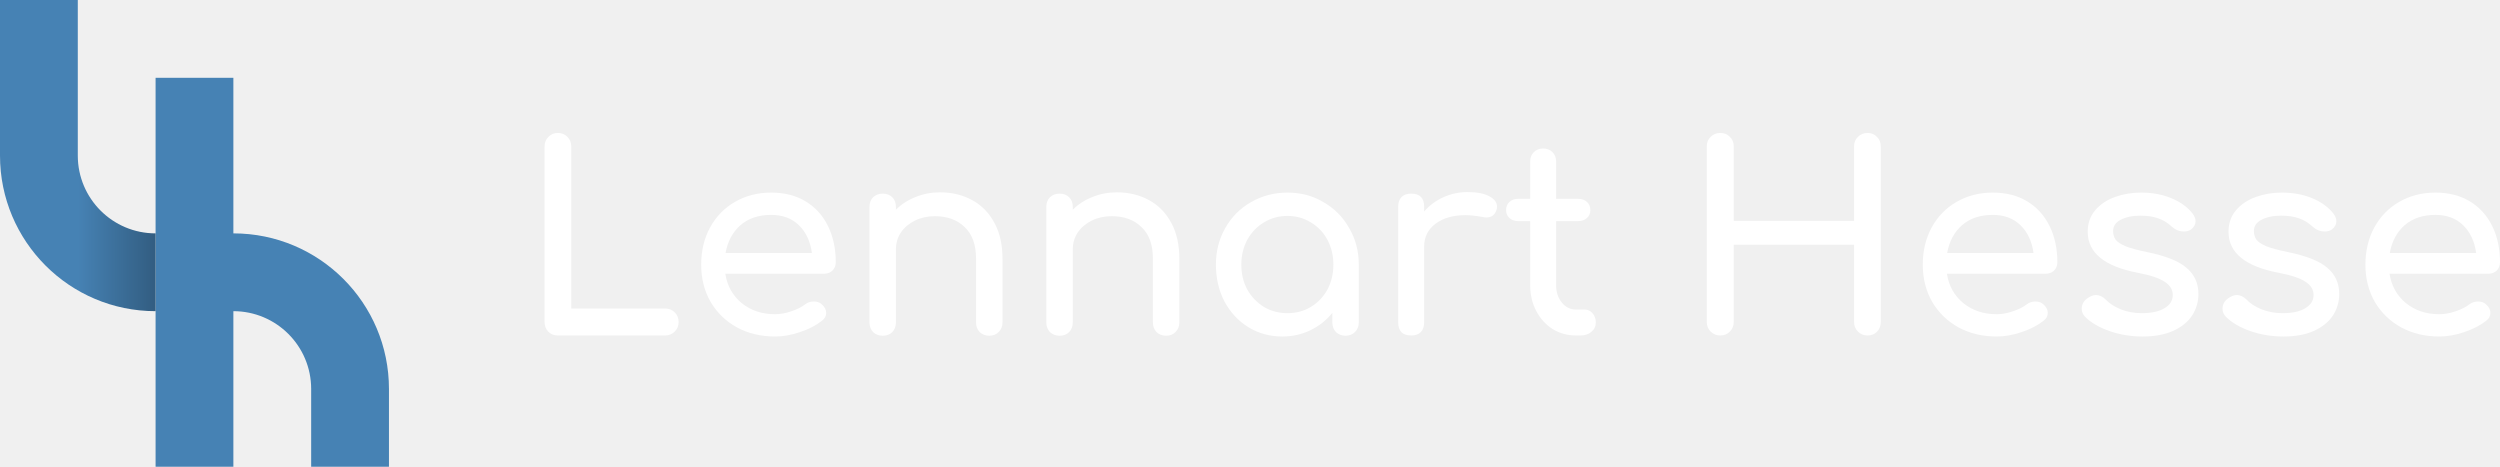
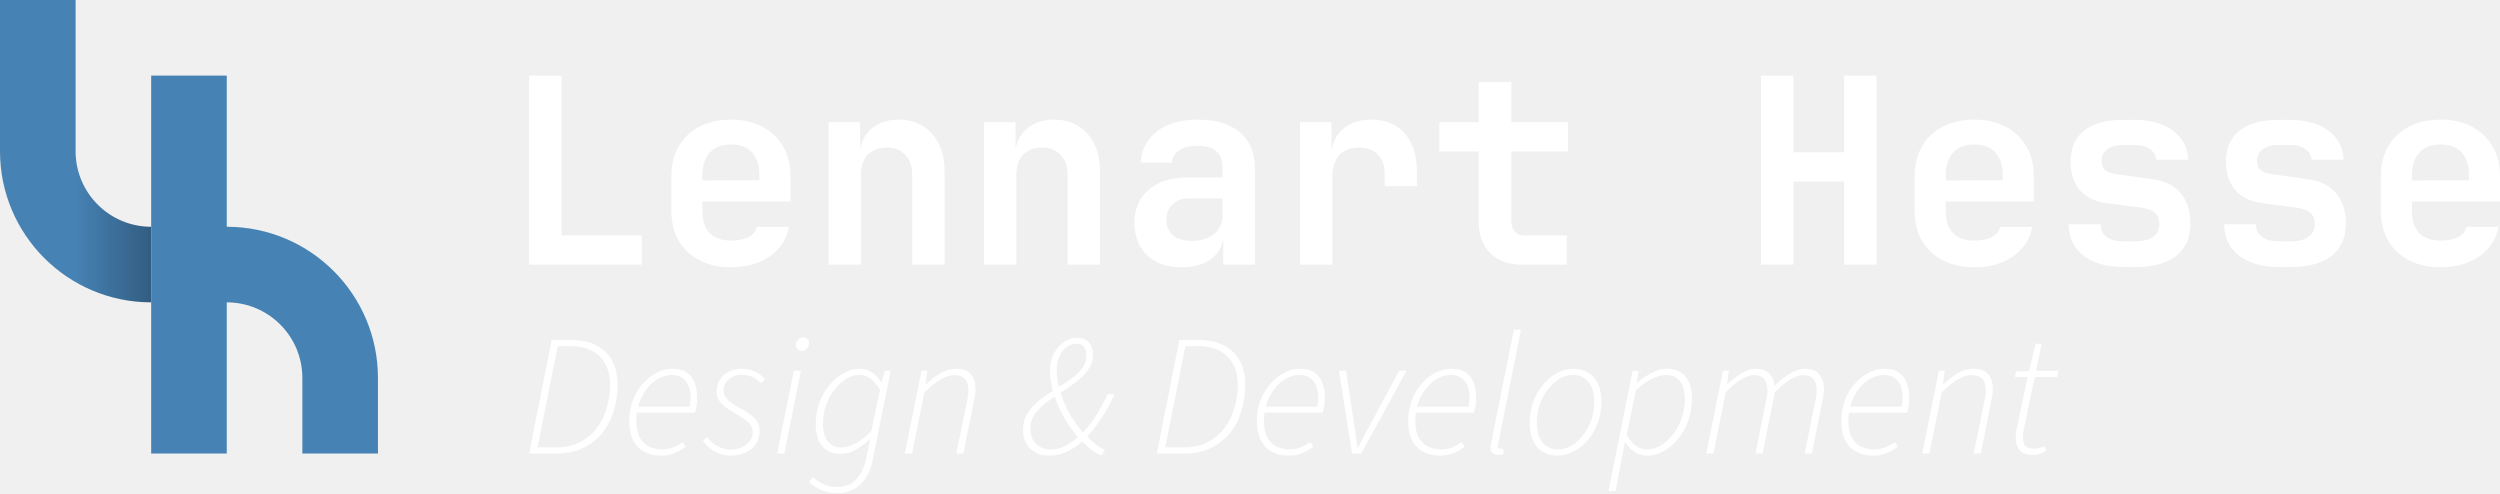
- <svg xmlns="http://www.w3.org/2000/svg" width="3213.686" height="600" viewBox="0 0 3213.686 600" version="1.1" id="SVGRoot">
-   <defs id="defs6206">
-     <linearGradient gradientUnits="userSpaceOnUse" gradientTransform="scale(0.7071068,1.414214)" id="gradient1" x1="0" y1="0" x2="282.843" y2="0">
-       <stop offset="50%" stop-color="#4682b4" id="stop2" />
-       <stop offset="100%" stop-color="#325d81" id="stop4" />
+ <svg xmlns="http://www.w3.org/2000/svg" width="330.735" height="65.244" viewBox="0 0 330.735 65.244" version="1.1" id="svg1" xml:space="preserve">
+   <defs id="defs1">
+     <linearGradient id="gradient1" x1="0" y1="0" x2="282.843" y2="0" gradientTransform="scale(0.7071068,1.414214)" gradientUnits="userSpaceOnUse">
+       <stop offset="50%" stop-color="#4682b4" id="stop1" />
+       <stop offset="100%" stop-color="#325d81" id="stop2" />
    </linearGradient>
  </defs>
-   <path d="m 200,100 v 200 100 200 h 100 V 400 a 100,100 0 0 1 100,100 v 100 h 72.826 27.174 V 500 a 200,200 0 0 0 -200,-200 V 100 Z" id="path11" style="display:inline;fill:#4682b4" />
-   <path d="M 0,0 V 200 A 200,200 0 0 0 200,400 V 300 A 100,100 0 0 1 100,200 V 0 Z" id="path9" style="display:inline;fill:url(#gradient1)" />
-   <g aria-label="Lennart Hesse" style="font-style:normal;font-variant:normal;font-weight:bold;font-stretch:normal;font-size:40px;line-height:1.25;font-family:'Comfortaa Light';-inkscape-font-specification:'Comfortaa Light,  Bold';letter-spacing:0px;word-spacing:0px;display:inline;fill:#000000;fill-opacity:1;stroke:none" id="text6797" transform="translate(100)">
-     <path d="m 617.023,431.238 q -7.333,0 -12.333,-5 -4.667,-5 -4.667,-12.333 V 188.238 q 0,-7.333 5,-12.333 5,-5 12,-5 7.333,0 12.333,5 5,5 5,12.333 v 208.333 h 120.667 q 7.333,0 12.333,5 5,5 5,12.333 0,7.333 -5,12.333 -5,5 -12.333,5 z" style="font-style:normal;font-variant:normal;font-weight:bold;font-stretch:normal;font-size:333.333px;font-family:Comfortaa;-inkscape-font-specification:'Comfortaa Bold';fill:#ffffff;fill-opacity:1" id="path6880" />
-     <path d="m 974.356,337.238 q 0,6.333 -4.333,10.667 -4.333,4 -11,4 H 832.356 q 3.667,23.333 21,37.667 17.667,14.333 43,14.333 10,0 20.667,-3.667 11,-3.667 18,-9 4.667,-3.667 11,-3.667 6.333,0 10,3.333 6,5 6,11.333 0,6 -5.333,10 -11.333,9 -28.333,14.667 -16.667,5.667 -32,5.667 -27.333,0 -49,-11.667 -21.667,-12 -34,-33 -12,-21 -12,-47.667 0,-26.667 11.333,-47.667 11.667,-21.333 32,-33 20.667,-12 46.667,-12 25.667,0 44.333,11.333 18.667,11.333 28.667,31.667 10,20.333 10,46.667 z m -83,-61 q -24.333,0 -39.667,13.333 -15,13.333 -19,35.667 h 111 q -3,-22.333 -16.667,-35.667 -13.667,-13.333 -35.667,-13.333 z" style="font-style:normal;font-variant:normal;font-weight:bold;font-stretch:normal;font-size:333.333px;font-family:Comfortaa;-inkscape-font-specification:'Comfortaa Bold';fill:#ffffff;fill-opacity:1" id="path6882" />
-     <path d="m 1108.355,247.238 q 23,0 41.333,10 18.333,10 28.667,29.333 10.333,19 10.333,46 v 82 q 0,7.333 -5,12.333 -4.667,4.667 -12,4.667 -7.333,0 -12.333,-4.667 -4.667,-5 -4.667,-12.333 v -82 q 0,-27 -14.667,-40.667 -14.333,-14 -38.333,-14 -14,0 -25.667,5.667 -11.333,5.667 -18,15.333 -6.333,9.667 -6.333,21.667 v 94 q 0,7.333 -4.667,12.333 -4.667,4.667 -12.333,4.667 -7.333,0 -12.333,-4.667 -4.667,-5 -4.667,-12.333 V 265.904 q 0,-7.667 4.667,-12.333 5,-4.667 12.333,-4.667 7.667,0 12.333,4.667 4.667,4.667 4.667,12.333 v 3.667 q 10.667,-10.667 25.333,-16.333 14.667,-6 31.333,-6 z" style="font-style:normal;font-variant:normal;font-weight:bold;font-stretch:normal;font-size:333.333px;font-family:Comfortaa;-inkscape-font-specification:'Comfortaa Bold';fill:#ffffff;fill-opacity:1" id="path6884" />
-     <path d="m 1335.689,247.238 q 23,0 41.333,10 18.333,10 28.667,29.333 10.333,19 10.333,46 v 82 q 0,7.333 -5,12.333 -4.667,4.667 -12,4.667 -7.333,0 -12.333,-4.667 -4.667,-5 -4.667,-12.333 v -82 q 0,-27 -14.667,-40.667 -14.333,-14 -38.333,-14 -14,0 -25.667,5.667 -11.333,5.667 -18,15.333 -6.333,9.667 -6.333,21.667 v 94 q 0,7.333 -4.667,12.333 -4.667,4.667 -12.333,4.667 -7.333,0 -12.333,-4.667 -4.667,-5 -4.667,-12.333 V 265.904 q 0,-7.667 4.667,-12.333 5,-4.667 12.333,-4.667 7.667,0 12.333,4.667 4.667,4.667 4.667,12.333 v 3.667 q 10.667,-10.667 25.333,-16.333 14.667,-6 31.333,-6 z" style="font-style:normal;font-variant:normal;font-weight:bold;font-stretch:normal;font-size:333.333px;font-family:Comfortaa;-inkscape-font-specification:'Comfortaa Bold';fill:#ffffff;fill-opacity:1" id="path6886" />
-     <path d="m 1555.022,247.571 q 25.667,0 46.333,12.333 21,12 33,33.333 12.333,21 12.333,47 v 74.333 q 0,7.333 -5,12.333 -4.667,4.667 -12,4.667 -7.333,0 -12.333,-4.667 -4.667,-5 -4.667,-12.333 V 402.238 q -11.667,14.333 -28.333,22.333 -16.667,8 -36,8 -24,0 -43.667,-12 -19.333,-12 -30.667,-33 -11,-21.333 -11,-47.333 0,-26 12,-47 12,-21.333 33,-33.333 21.333,-12.333 47,-12.333 z m 0,155 q 16.667,0 30,-8 13.667,-8.333 21.333,-22.333 7.667,-14.333 7.667,-32 0,-17.667 -7.667,-32 -7.667,-14.333 -21.333,-22.333 -13.333,-8.333 -30,-8.333 -16.667,0 -30.333,8.333 -13.333,8 -21.333,22.333 -7.667,14.333 -7.667,32 0,17.667 7.667,32 8,14 21.333,22.333 13.667,8 30.333,8 z" style="font-style:normal;font-variant:normal;font-weight:bold;font-stretch:normal;font-size:333.333px;font-family:Comfortaa;-inkscape-font-specification:'Comfortaa Bold';fill:#ffffff;fill-opacity:1" id="path6888" />
-     <path d="m 1786.688,246.904 q 17.667,0 27.667,5.333 10,5.333 10,13.333 0,2.333 -0.333,3.333 -3,10.667 -13.333,10.667 -1.667,0 -5,-0.667 -13.333,-2.333 -21.667,-2.333 -24,0 -38.667,11 -14.667,11 -14.667,29.667 v 97.333 q 0,8 -4.333,12.333 -4,4.333 -12.333,4.333 -8,0 -12.333,-4 -4.333,-4.333 -4.333,-12.667 v -149 q 0,-8 4.333,-12.333 4.333,-4.333 12.333,-4.333 16.667,0 16.667,16.667 v 6.333 q 10,-11.667 24.667,-18.333 14.667,-6.667 31.333,-6.667 z" style="font-style:normal;font-variant:normal;font-weight:bold;font-stretch:normal;font-size:333.333px;font-family:Comfortaa;-inkscape-font-specification:'Comfortaa Bold';fill:#ffffff;fill-opacity:1" id="path6890" />
-     <path d="m 1937.021,397.904 q 6,0 10,4.667 4.333,4.667 4.333,12 0,7.333 -5.667,12 -5.333,4.667 -14,4.667 h -6 q -16.333,0 -30,-8.333 -13.333,-8.667 -21,-23.333 -7.667,-14.667 -7.667,-33 V 284.238 h -15.333 q -7,0 -11.333,-4 -4.333,-4 -4.333,-10 0,-6.667 4.333,-10.667 4.333,-4 11.333,-4 h 15.333 v -48 q 0,-7.333 4.667,-12 4.667,-4.667 12,-4.667 7.333,0 12,4.667 4.667,4.667 4.667,12 v 48 h 28.333 q 7,0 11.333,4 4.333,4 4.333,10.667 0,6 -4.333,10 -4.333,4 -11.333,4 h -28.333 v 82.333 q 0,13.333 7.333,22.333 7.333,9 18,9 z" style="font-style:normal;font-variant:normal;font-weight:bold;font-stretch:normal;font-size:333.333px;font-family:Comfortaa;-inkscape-font-specification:'Comfortaa Bold';fill:#ffffff;fill-opacity:1" id="path6892" />
-     <path d="m 2111.354,431.238 q -7.333,0 -12.333,-5 -5,-5 -5,-12.333 V 188.238 q 0,-7.667 5,-12.333 5,-5 12.333,-5 7.667,0 12.333,5 5,4.667 5,12.333 v 95.667 h 154.667 v -95.667 q 0,-7.667 5,-12.333 5,-5 12.333,-5 7.333,0 12,5 5,4.667 5,12.333 v 225.667 q 0,7.667 -5,12.667 -4.667,4.667 -12,4.667 -7.333,0 -12.333,-5 -5,-5 -5,-12.333 v -99.333 h -154.667 v 99.333 q 0,7.333 -5,12.333 -4.667,5 -12.333,5 z" style="font-style:normal;font-variant:normal;font-weight:bold;font-stretch:normal;font-size:333.333px;font-family:Comfortaa;-inkscape-font-specification:'Comfortaa Bold';fill:#ffffff;fill-opacity:1" id="path6894" />
-     <path d="m 2544.686,337.238 q 0,6.333 -4.333,10.667 -4.333,4 -11,4 h -126.667 q 3.667,23.333 21,37.667 17.667,14.333 43,14.333 10,0 20.667,-3.667 11,-3.667 18,-9 4.667,-3.667 11,-3.667 6.333,0 10,3.333 6,5 6,11.333 0,6 -5.333,10 -11.333,9 -28.333,14.667 -16.667,5.667 -32,5.667 -27.333,0 -49,-11.667 -21.667,-12 -34,-33 -12,-21 -12,-47.667 0,-26.667 11.333,-47.667 11.667,-21.333 32,-33 20.667,-12 46.667,-12 25.667,0 44.333,11.333 18.667,11.333 28.667,31.667 10,20.333 10,46.667 z m -83,-61 q -24.333,0 -39.667,13.333 -15,13.333 -19,35.667 h 111 q -3,-22.333 -16.667,-35.667 -13.667,-13.333 -35.667,-13.333 z" style="font-style:normal;font-variant:normal;font-weight:bold;font-stretch:normal;font-size:333.333px;font-family:Comfortaa;-inkscape-font-specification:'Comfortaa Bold';fill:#ffffff;fill-opacity:1" id="path6896" />
-     <path d="m 2654.352,432.571 q -22.667,0 -42.667,-7 -20,-7 -31.333,-18.333 -4.333,-4.333 -4.333,-10.333 0,-8 6.667,-13 6.333,-4.667 11.667,-4.667 6.667,0 12.667,6 6.333,7 19,12.333 12.667,5 27,5 19,0 29.333,-6.333 10.667,-6.333 10.667,-17 0,-10.333 -10.333,-17 -10.333,-7 -35,-11.667 -64,-12.333 -64,-52.667 0,-16.333 9.667,-27.667 9.667,-11.333 25.333,-17 15.667,-5.667 33.333,-5.667 21.667,0 38.667,7 17.333,7 27.333,19.333 4.333,5.333 4.333,10.667 0,5.667 -5.667,10.333 -3.667,2.667 -9.333,2.667 -8.667,0 -15.667,-6.333 -8.333,-7.667 -17.667,-10.667 -9.333,-3.333 -22.667,-3.333 -15.333,0 -25.333,5.333 -9.667,5 -9.667,14.333 0,6.667 3.333,11.333 3.333,4.333 12.667,8.333 9.333,3.667 27,7.333 36.333,7.333 51.333,20.333 15.333,13 15.333,33.667 0,15.333 -8.333,28 -8.333,12.333 -24.667,19.667 -16,7 -38.667,7 z" style="font-style:normal;font-variant:normal;font-weight:bold;font-stretch:normal;font-size:333.333px;font-family:Comfortaa;-inkscape-font-specification:'Comfortaa Bold';fill:#ffffff;fill-opacity:1" id="path6898" />
-     <path d="m 2835.352,432.571 q -22.667,0 -42.667,-7 -20,-7 -31.333,-18.333 -4.333,-4.333 -4.333,-10.333 0,-8 6.667,-13 6.333,-4.667 11.667,-4.667 6.667,0 12.667,6 6.333,7 19,12.333 12.667,5 27,5 19,0 29.333,-6.333 10.667,-6.333 10.667,-17 0,-10.333 -10.333,-17 -10.333,-7 -35,-11.667 -64,-12.333 -64,-52.667 0,-16.333 9.667,-27.667 9.667,-11.333 25.333,-17 15.667,-5.667 33.333,-5.667 21.667,0 38.667,7 17.333,7 27.333,19.333 4.333,5.333 4.333,10.667 0,5.667 -5.667,10.333 -3.667,2.667 -9.333,2.667 -8.667,0 -15.667,-6.333 -8.333,-7.667 -17.667,-10.667 -9.333,-3.333 -22.667,-3.333 -15.333,0 -25.333,5.333 -9.667,5 -9.667,14.333 0,6.667 3.333,11.333 3.333,4.333 12.667,8.333 9.333,3.667 27,7.333 36.333,7.333 51.333,20.333 15.333,13 15.333,33.667 0,15.333 -8.333,28 -8.333,12.333 -24.667,19.667 -16,7 -38.667,7 z" style="font-style:normal;font-variant:normal;font-weight:bold;font-stretch:normal;font-size:333.333px;font-family:Comfortaa;-inkscape-font-specification:'Comfortaa Bold';fill:#ffffff;fill-opacity:1" id="path6900" />
-     <path d="m 3113.686,337.238 q 0,6.333 -4.333,10.667 -4.333,4 -11,4 h -126.667 q 3.667,23.333 21,37.667 17.667,14.333 43,14.333 10,0 20.667,-3.667 11,-3.667 18,-9 4.667,-3.667 11,-3.667 6.333,0 10,3.333 6,5 6,11.333 0,6 -5.333,10 -11.333,9 -28.333,14.667 -16.667,5.667 -32,5.667 -27.333,0 -49,-11.667 -21.667,-12 -34,-33 -12,-21 -12,-47.667 0,-26.667 11.333,-47.667 11.667,-21.333 32,-33 20.667,-12 46.667,-12 25.667,0 44.333,11.333 18.667,11.333 28.667,31.667 10,20.333 10,46.667 z m -83,-61 q -24.333,0 -39.667,13.333 -15,13.333 -19,35.667 h 111 q -3,-22.333 -16.667,-35.667 -13.667,-13.333 -35.667,-13.333 z" style="font-style:normal;font-variant:normal;font-weight:bold;font-stretch:normal;font-size:333.333px;font-family:Comfortaa;-inkscape-font-specification:'Comfortaa Bold';fill:#ffffff;fill-opacity:1" id="path6902" />
+   <g id="layer1" style="display:inline" transform="translate(-20,-20)">
+     <g id="g1" transform="matrix(0.1,0,0,0.1,20,20)" style="display:inline;stroke-width:10">
+       <path fill="url(#gradient1)" d="M 0,0 V 200 A 200,200 0 0 0 200,400 V 300 A 100,100 0 0 1 100,200 V 0 Z" id="path2" style="fill:url(#gradient1);stroke-width:10" />
+       <path fill="#4682b4" d="M 200,100 V 300 400 600 H 300 V 400 A 100,100 0 0 1 400,500 V 600 H 472.826 500 V 500 A 200,200 0 0 0 300,300 V 100 Z" id="path3" style="stroke-width:10" />
+     </g>
+     <g id="g7" style="display:inline;fill:#ffffff" transform="translate(-0.09119336)">
+       <path style="font-style:italic;font-weight:300;font-size:22.8px;line-height:1.25;font-family:'Source Sans 3';-inkscape-font-specification:'Source Sans 3 Light Italic';letter-spacing:0px;word-spacing:0px;display:inline;fill:#ffffff" d="m 90.091,80 2.987,-15.025 h 2.508 q 2.052,0 3.42,0.73 1.391,0.73 2.075,2.052 0.707,1.3 0.707,3.078 0,1.938 -0.524,3.602 -0.524,1.664 -1.55,2.918 -1.026,1.231 -2.531,1.938 Q 95.7,80 93.739,80 Z m 1.117,-0.821 h 2.576 q 1.664,0 2.964,-0.638 1.3,-0.661 2.212,-1.801 0.912,-1.163 1.368,-2.645 0.479,-1.505 0.479,-3.192 0,-1.528 -0.593,-2.668 -0.593,-1.163 -1.756,-1.801 -1.163,-0.638 -2.918,-0.638 h -1.664 z m 16.325,1.094 q -1.915,0 -3.055,-1.14 -1.14,-1.163 -1.14,-3.374 0,-1.55 0.479,-2.827 0.502,-1.277 1.322,-2.189 0.821,-0.935 1.824,-1.436 1.003,-0.524 2.075,-0.524 1.186,0 1.915,0.502 0.73,0.502 1.049,1.391 0.319,0.866 0.319,1.984 0,0.388 -0.046,0.752 -0.023,0.342 -0.114,0.638 -0.068,0.296 -0.137,0.547 h -7.934 l 0.16,-0.798 h 7.068 q 0.068,-0.342 0.091,-0.638 0.046,-0.296 0.046,-0.638 0,-0.73 -0.251,-1.391 -0.228,-0.684 -0.775,-1.094 -0.547,-0.433 -1.482,-0.433 -0.844,0 -1.687,0.456 -0.821,0.433 -1.505,1.254 -0.661,0.798 -1.072,1.915 -0.41,1.117 -0.41,2.417 0,1.414 0.456,2.257 0.479,0.821 1.231,1.186 0.775,0.365 1.687,0.365 0.844,0 1.505,-0.274 0.661,-0.274 1.254,-0.684 l 0.41,0.593 q -0.638,0.479 -1.459,0.844 -0.798,0.342 -1.824,0.342 z m 9.211,0 q -0.775,0 -1.482,-0.274 -0.707,-0.251 -1.277,-0.707 -0.57,-0.456 -0.889,-1.049 l 0.593,-0.41 q 0.479,0.707 1.3,1.186 0.821,0.456 1.87,0.456 0.752,0 1.391,-0.296 0.638,-0.296 1.026,-0.821 0.388,-0.524 0.388,-1.186 0,-0.456 -0.182,-0.798 -0.182,-0.365 -0.684,-0.752 -0.502,-0.388 -1.459,-0.935 -1.14,-0.638 -1.801,-1.3 -0.638,-0.684 -0.638,-1.596 0,-0.889 0.433,-1.573 0.456,-0.684 1.208,-1.049 0.752,-0.388 1.642,-0.388 0.958,0 1.756,0.365 0.798,0.342 1.391,1.049 l -0.57,0.502 q -0.456,-0.524 -1.117,-0.821 -0.661,-0.296 -1.505,-0.296 -0.98,0 -1.664,0.616 -0.661,0.616 -0.661,1.436 0,0.73 0.547,1.254 0.547,0.502 1.482,1.026 1.094,0.57 1.687,1.072 0.593,0.479 0.821,0.98 0.228,0.479 0.228,1.049 0,1.003 -0.502,1.733 -0.502,0.73 -1.391,1.14 -0.866,0.388 -1.938,0.388 z m 6.156,-0.274 2.212,-10.944 h 0.935 L 123.858,80 Z m 3.26,-13.589 q -0.319,0 -0.547,-0.205 -0.228,-0.228 -0.228,-0.547 0,-0.456 0.296,-0.73 0.319,-0.296 0.661,-0.296 0.319,0 0.547,0.205 0.228,0.205 0.228,0.57 0,0.433 -0.296,0.73 -0.274,0.274 -0.661,0.274 z m 4.651,18.833 q -1.094,0 -2.052,-0.41 -0.958,-0.388 -1.642,-1.094 l 0.524,-0.593 q 0.593,0.547 1.436,0.912 0.844,0.365 1.801,0.365 1.596,0 2.531,-1.072 0.935,-1.049 1.277,-2.759 l 0.547,-2.554 q -0.912,0.889 -1.915,1.459 -1.003,0.547 -2.143,0.547 -1.391,0 -2.28,-1.003 -0.889,-1.003 -0.889,-2.896 0,-1.528 0.479,-2.85 0.502,-1.345 1.322,-2.348 0.844,-1.003 1.87,-1.573 1.049,-0.593 2.143,-0.593 0.958,0 1.664,0.502 0.73,0.479 1.14,1.277 h 0.091 l 0.433,-1.505 h 0.775 l -2.394,11.879 q -0.41,2.006 -1.619,3.146 -1.186,1.163 -3.101,1.163 z m 0.547,-6.042 q 0.912,0 2.006,-0.593 1.094,-0.593 2.006,-1.619 l 1.14,-5.404 q -0.616,-1.072 -1.277,-1.528 -0.661,-0.456 -1.436,-0.456 -0.935,0 -1.801,0.547 -0.866,0.547 -1.55,1.459 -0.684,0.912 -1.094,2.052 -0.388,1.14 -0.388,2.326 0,1.619 0.638,2.417 0.638,0.798 1.756,0.798 z m 8.436,0.798 2.212,-10.944 h 0.775 l -0.228,1.733 h 0.091 q 0.935,-0.866 1.915,-1.436 0.98,-0.57 1.984,-0.57 1.414,0 2.006,0.752 0.593,0.73 0.593,1.915 0,0.41 -0.046,0.707 -0.023,0.296 -0.137,0.775 L 147.547,80 h -0.935 l 1.414,-6.931 q 0.091,-0.524 0.137,-0.798 0.046,-0.296 0.046,-0.616 0,-1.026 -0.456,-1.528 -0.456,-0.502 -1.505,-0.502 -0.707,0 -1.687,0.547 -0.958,0.524 -2.189,1.756 L 140.753,80 Z m 19.084,0.274 q -1.505,0 -2.485,-0.912 -0.958,-0.912 -0.958,-2.462 0,-1.277 0.593,-2.234 0.616,-0.958 1.573,-1.71 0.958,-0.752 2.029,-1.414 1.072,-0.661 2.029,-1.322 0.98,-0.684 1.573,-1.459 0.593,-0.775 0.593,-1.801 0,-0.57 -0.296,-1.026 -0.296,-0.456 -1.003,-0.456 -0.752,0 -1.368,0.456 -0.593,0.456 -0.935,1.231 -0.342,0.775 -0.342,1.801 0,1.414 0.502,2.987 0.502,1.55 1.345,3.01 0.866,1.436 1.892,2.508 0.684,0.707 1.345,1.231 0.661,0.524 1.3,0.798 l -0.433,0.775 q -0.684,-0.274 -1.414,-0.821 -0.73,-0.547 -1.482,-1.345 -1.049,-1.163 -1.961,-2.69 -0.889,-1.528 -1.436,-3.192 -0.547,-1.664 -0.547,-3.169 0,-1.322 0.524,-2.28 0.524,-0.98 1.322,-1.528 0.821,-0.547 1.756,-0.547 1.072,0 1.573,0.638 0.524,0.616 0.524,1.482 0,1.163 -0.616,2.052 -0.593,0.866 -1.55,1.596 -0.935,0.73 -1.984,1.391 -1.049,0.661 -2.006,1.368 -0.935,0.707 -1.55,1.573 -0.593,0.844 -0.593,1.938 0,1.231 0.775,1.984 0.775,0.752 1.938,0.752 1.026,0 2.029,-0.547 1.026,-0.57 1.915,-1.414 1.14,-1.094 1.984,-2.44 0.866,-1.345 1.596,-2.918 h 0.912 q -0.775,1.664 -1.756,3.192 -0.98,1.528 -2.166,2.713 -1.003,1.003 -2.212,1.619 -1.186,0.593 -2.531,0.593 z M 173.129,80 l 2.987,-15.025 h 2.508 q 2.052,0 3.42,0.73 1.391,0.73 2.075,2.052 0.707,1.3 0.707,3.078 0,1.938 -0.524,3.602 -0.524,1.664 -1.55,2.918 -1.026,1.231 -2.531,1.938 Q 178.737,80 176.777,80 Z m 1.117,-0.821 h 2.576 q 1.664,0 2.964,-0.638 1.3,-0.661 2.212,-1.801 0.912,-1.163 1.368,-2.645 0.479,-1.505 0.479,-3.192 0,-1.528 -0.593,-2.668 -0.593,-1.163 -1.756,-1.801 -1.163,-0.638 -2.918,-0.638 h -1.664 z m 16.325,1.094 q -1.915,0 -3.055,-1.14 -1.14,-1.163 -1.14,-3.374 0,-1.55 0.479,-2.827 0.502,-1.277 1.322,-2.189 0.821,-0.935 1.824,-1.436 1.003,-0.524 2.075,-0.524 1.186,0 1.915,0.502 0.73,0.502 1.049,1.391 0.319,0.866 0.319,1.984 0,0.388 -0.046,0.752 -0.023,0.342 -0.114,0.638 -0.068,0.296 -0.137,0.547 h -7.934 l 0.16,-0.798 h 7.068 q 0.068,-0.342 0.091,-0.638 0.046,-0.296 0.046,-0.638 0,-0.73 -0.251,-1.391 -0.228,-0.684 -0.775,-1.094 -0.547,-0.433 -1.482,-0.433 -0.844,0 -1.687,0.456 -0.821,0.433 -1.505,1.254 -0.661,0.798 -1.072,1.915 -0.41,1.117 -0.41,2.417 0,1.414 0.456,2.257 0.479,0.821 1.231,1.186 0.775,0.365 1.687,0.365 0.844,0 1.505,-0.274 0.661,-0.274 1.254,-0.684 l 0.41,0.593 q -0.638,0.479 -1.459,0.844 -0.798,0.342 -1.824,0.342 z M 198.961,80 197.228,69.056 h 0.935 l 1.049,6.908 q 0.137,0.798 0.228,1.642 0.114,0.821 0.228,1.596 h 0.091 q 0.41,-0.821 0.844,-1.619 0.433,-0.821 0.866,-1.619 l 3.716,-6.908 h 0.98 L 200.169,80 Z m 11.628,0.274 q -1.915,0 -3.055,-1.14 -1.14,-1.163 -1.14,-3.374 0,-1.55 0.479,-2.827 0.502,-1.277 1.322,-2.189 0.821,-0.935 1.824,-1.436 1.003,-0.524 2.075,-0.524 1.186,0 1.915,0.502 0.73,0.502 1.049,1.391 0.319,0.866 0.319,1.984 0,0.388 -0.046,0.752 -0.023,0.342 -0.114,0.638 -0.068,0.296 -0.137,0.547 h -7.934 l 0.16,-0.798 h 7.068 q 0.068,-0.342 0.091,-0.638 0.046,-0.296 0.046,-0.638 0,-0.73 -0.251,-1.391 -0.228,-0.684 -0.775,-1.094 -0.547,-0.433 -1.482,-0.433 -0.844,0 -1.687,0.456 -0.821,0.433 -1.505,1.254 -0.661,0.798 -1.072,1.915 -0.41,1.117 -0.41,2.417 0,1.414 0.456,2.257 0.479,0.821 1.231,1.186 0.775,0.365 1.687,0.365 0.844,0 1.505,-0.274 0.661,-0.274 1.254,-0.684 l 0.41,0.593 q -0.638,0.479 -1.459,0.844 -0.798,0.342 -1.824,0.342 z m 7.706,-0.091 q -0.456,0 -0.752,-0.251 -0.274,-0.251 -0.274,-0.73 0,-0.137 0.023,-0.319 0.046,-0.182 0.091,-0.365 l 2.987,-14.911 h 0.935 l -2.987,14.957 q -0.023,0.16 -0.046,0.274 0,0.114 0,0.205 0,0.319 0.319,0.319 0.068,0 0.114,0 0.068,-0.023 0.205,-0.046 l 0.137,0.707 q -0.182,0.091 -0.365,0.114 -0.16,0.046 -0.388,0.046 z m 7.866,0.091 q -1.14,0 -1.984,-0.502 -0.821,-0.524 -1.277,-1.482 -0.433,-0.98 -0.433,-2.348 0,-1.55 0.479,-2.85 0.502,-1.3 1.322,-2.257 0.821,-0.98 1.847,-1.505 1.049,-0.547 2.12,-0.547 1.14,0 1.961,0.524 0.844,0.502 1.3,1.482 0.456,0.958 0.456,2.326 0,1.528 -0.502,2.85 -0.479,1.3 -1.3,2.257 -0.821,0.958 -1.87,1.505 -1.026,0.547 -2.12,0.547 z m 0.091,-0.821 q 0.889,0 1.733,-0.479 0.844,-0.502 1.505,-1.368 0.684,-0.866 1.094,-1.984 0.41,-1.117 0.41,-2.394 0,-1.778 -0.752,-2.69 -0.73,-0.935 -2.075,-0.935 -0.866,0 -1.733,0.502 -0.844,0.479 -1.528,1.345 -0.684,0.844 -1.094,1.984 -0.41,1.117 -0.41,2.371 0,1.778 0.73,2.713 0.752,0.935 2.12,0.935 z m 6.635,5.495 3.192,-15.892 h 0.775 l -0.228,1.55 h 0.091 q 0.866,-0.73 1.87,-1.277 1.026,-0.547 2.143,-0.547 1.459,0 2.326,1.026 0.866,1.003 0.866,2.918 0,1.573 -0.502,2.964 -0.479,1.368 -1.345,2.394 -0.844,1.026 -1.892,1.619 -1.049,0.57 -2.189,0.57 -0.958,0 -1.687,-0.502 -0.73,-0.502 -1.208,-1.254 h -0.046 l -0.479,2.462 -0.752,3.967 z m 5.107,-5.495 q 0.98,0 1.87,-0.547 0.912,-0.57 1.596,-1.505 0.707,-0.935 1.117,-2.098 0.41,-1.186 0.41,-2.417 0,-1.642 -0.661,-2.462 -0.661,-0.821 -1.801,-0.821 -0.889,0 -2.006,0.57 -1.094,0.57 -2.029,1.482 l -1.186,5.905 q 0.616,1.026 1.254,1.459 0.661,0.433 1.436,0.433 z m 7.82,0.547 2.212,-10.944 h 0.775 l -0.228,1.733 h 0.091 q 0.912,-0.866 1.87,-1.436 0.958,-0.57 1.756,-0.57 1.368,0 1.915,0.684 0.57,0.661 0.616,1.596 1.14,-1.117 2.166,-1.687 1.026,-0.593 1.824,-0.593 1.368,0 1.961,0.752 0.616,0.73 0.616,1.915 0,0.41 -0.046,0.707 -0.046,0.296 -0.137,0.775 L 259.791,80 h -0.958 l 1.414,-6.931 q 0.114,-0.524 0.137,-0.798 0.046,-0.296 0.046,-0.616 0,-1.026 -0.456,-1.528 -0.433,-0.502 -1.436,-0.502 -0.547,0 -1.528,0.547 -0.958,0.524 -2.12,1.756 L 253.27,80 h -0.935 l 1.391,-6.931 q 0.114,-0.524 0.137,-0.798 0.046,-0.296 0.046,-0.616 0,-1.026 -0.456,-1.528 -0.433,-0.502 -1.436,-0.502 -0.524,0 -1.505,0.547 -0.98,0.524 -2.12,1.756 L 246.772,80 Z m 22.07,0.274 q -1.915,0 -3.055,-1.14 -1.14,-1.163 -1.14,-3.374 0,-1.55 0.479,-2.827 0.502,-1.277 1.322,-2.189 0.821,-0.935 1.824,-1.436 1.003,-0.524 2.075,-0.524 1.186,0 1.915,0.502 0.73,0.502 1.049,1.391 0.319,0.866 0.319,1.984 0,0.388 -0.046,0.752 -0.023,0.342 -0.114,0.638 -0.068,0.296 -0.137,0.547 h -7.934 l 0.16,-0.798 h 7.068 q 0.068,-0.342 0.091,-0.638 0.046,-0.296 0.046,-0.638 0,-0.73 -0.251,-1.391 -0.228,-0.684 -0.775,-1.094 -0.547,-0.433 -1.482,-0.433 -0.844,0 -1.687,0.456 -0.821,0.433 -1.505,1.254 -0.661,0.798 -1.072,1.915 -0.41,1.117 -0.41,2.417 0,1.414 0.456,2.257 0.479,0.821 1.231,1.186 0.775,0.365 1.687,0.365 0.844,0 1.505,-0.274 0.661,-0.274 1.254,-0.684 l 0.41,0.593 q -0.638,0.479 -1.459,0.844 -0.798,0.342 -1.824,0.342 z M 274.383,80 l 2.212,-10.944 h 0.775 l -0.228,1.733 h 0.091 q 0.935,-0.866 1.915,-1.436 0.98,-0.57 1.984,-0.57 1.414,0 2.006,0.752 0.593,0.73 0.593,1.915 0,0.41 -0.046,0.707 -0.023,0.296 -0.137,0.775 L 282.135,80 h -0.935 l 1.414,-6.931 q 0.091,-0.524 0.137,-0.798 0.046,-0.296 0.046,-0.616 0,-1.026 -0.456,-1.528 -0.456,-0.502 -1.505,-0.502 -0.707,0 -1.687,0.547 -0.958,0.524 -2.189,1.756 L 275.341,80 Z m 14.638,0.182 q -1.254,0 -1.756,-0.638 -0.502,-0.661 -0.502,-1.55 0,-0.296 0.023,-0.524 0.023,-0.251 0.068,-0.547 l 1.482,-7.045 h -1.71 l 0.182,-0.73 1.733,-0.091 0.844,-3.58 h 0.798 l -0.73,3.58 h 2.964 l -0.182,0.821 h -2.964 l -1.482,7.114 q -0.023,0.205 -0.068,0.41 -0.023,0.182 -0.023,0.433 0,0.752 0.319,1.14 0.342,0.388 1.186,0.388 0.365,0 0.707,-0.091 0.342,-0.091 0.616,-0.251 l 0.296,0.616 q -0.319,0.205 -0.775,0.365 -0.456,0.182 -1.026,0.182 z" id="text4" aria-label="Design &amp; Development" />
+       <path style="font-style:italic;font-weight:300;font-size:22.8px;line-height:1.25;font-family:'Source Sans 3';-inkscape-font-specification:'Source Sans 3 Light Italic';letter-spacing:0px;word-spacing:0px;display:none;fill:#ffffff" d="m 90,80 2.987,-15.025 h 3.944 q 1.368,0 2.371,0.365 1.003,0.365 1.55,1.14 0.547,0.752 0.547,1.984 0,1.254 -0.456,2.212 -0.433,0.935 -1.277,1.573 -0.844,0.616 -2.029,0.935 -1.163,0.296 -2.599,0.296 h -2.782 L 90.98,80 Z m 2.44,-7.342 h 2.508 q 2.713,0 4.081,-1.026 1.391,-1.049 1.391,-3.078 0,-1.482 -1.003,-2.12 -0.98,-0.638 -2.896,-0.638 h -2.736 z m 13.042,7.615 q -1.14,0 -1.984,-0.502 -0.821,-0.524 -1.277,-1.482 -0.433,-0.98 -0.433,-2.348 0,-1.55 0.479,-2.85 0.502,-1.3 1.322,-2.257 0.821,-0.98 1.847,-1.505 1.049,-0.547 2.12,-0.547 1.14,0 1.961,0.524 0.844,0.502 1.3,1.482 0.456,0.958 0.456,2.326 0,1.528 -0.502,2.85 -0.479,1.3 -1.3,2.257 -0.821,0.958 -1.87,1.505 -1.026,0.547 -2.12,0.547 z m 0.091,-0.821 q 0.889,0 1.733,-0.479 0.844,-0.502 1.505,-1.368 0.684,-0.866 1.094,-1.984 0.41,-1.117 0.41,-2.394 0,-1.778 -0.752,-2.69 -0.73,-0.935 -2.075,-0.935 -0.866,0 -1.733,0.502 -0.844,0.479 -1.528,1.345 -0.684,0.844 -1.094,1.984 -0.41,1.117 -0.41,2.371 0,1.778 0.73,2.713 0.752,0.935 2.12,0.935 z m 7.615,0.547 2.212,-10.944 h 0.775 l -0.319,2.075 h 0.091 q 0.661,-0.98 1.505,-1.664 0.866,-0.684 1.915,-0.684 0.228,0 0.479,0.046 0.274,0.023 0.502,0.137 l -0.365,0.844 q -0.16,-0.068 -0.365,-0.091 -0.182,-0.046 -0.502,-0.046 -0.866,0 -1.847,0.821 -0.958,0.798 -1.687,2.257 L 114.145,80 Z m 10.237,0.182 q -1.254,0 -1.756,-0.638 -0.502,-0.661 -0.502,-1.55 0,-0.296 0.023,-0.524 0.023,-0.251 0.068,-0.547 l 1.482,-7.045 h -1.71 l 0.182,-0.73 1.733,-0.091 0.844,-3.58 h 0.798 l -0.73,3.58 h 2.964 l -0.182,0.821 h -2.964 l -1.482,7.114 q -0.023,0.205 -0.068,0.41 -0.023,0.182 -0.023,0.433 0,0.752 0.319,1.14 0.342,0.388 1.186,0.388 0.365,0 0.707,-0.091 0.342,-0.091 0.616,-0.251 l 0.296,0.616 q -0.319,0.205 -0.775,0.365 -0.456,0.182 -1.026,0.182 z m 3.967,-0.182 2.006,-10.123 h -1.55 l 0.182,-0.73 1.55,-0.091 0.502,-2.508 q 0.228,-1.072 0.661,-1.778 0.433,-0.73 1.026,-1.072 0.616,-0.365 1.322,-0.365 0.57,0 0.98,0.16 0.41,0.137 0.73,0.342 l -0.365,0.661 q -0.274,-0.182 -0.593,-0.251 -0.296,-0.091 -0.752,-0.091 -0.821,0 -1.345,0.707 -0.524,0.684 -0.73,1.687 l -0.502,2.508 h 2.417 l -0.182,0.821 h -2.417 L 128.327,80 Z m 9.234,0.274 q -1.14,0 -1.984,-0.502 -0.821,-0.524 -1.277,-1.482 -0.433,-0.98 -0.433,-2.348 0,-1.55 0.479,-2.85 0.502,-1.3 1.322,-2.257 0.821,-0.98 1.847,-1.505 1.049,-0.547 2.12,-0.547 1.14,0 1.961,0.524 0.844,0.502 1.3,1.482 0.456,0.958 0.456,2.326 0,1.528 -0.502,2.85 -0.479,1.3 -1.3,2.257 -0.821,0.958 -1.87,1.505 -1.026,0.547 -2.12,0.547 z m 0.091,-0.821 q 0.889,0 1.733,-0.479 0.844,-0.502 1.505,-1.368 0.684,-0.866 1.094,-1.984 0.41,-1.117 0.41,-2.394 0,-1.778 -0.752,-2.69 -0.73,-0.935 -2.075,-0.935 -0.866,0 -1.733,0.502 -0.844,0.479 -1.528,1.345 -0.684,0.844 -1.094,1.984 -0.41,1.117 -0.41,2.371 0,1.778 0.73,2.713 0.752,0.935 2.12,0.935 z m 8.824,0.73 q -0.456,0 -0.752,-0.251 -0.274,-0.251 -0.274,-0.73 0,-0.137 0.023,-0.319 0.046,-0.182 0.091,-0.365 l 2.987,-14.911 h 0.935 l -2.987,14.957 q -0.023,0.16 -0.046,0.274 0,0.114 0,0.205 0,0.319 0.319,0.319 0.068,0 0.114,0 0.068,-0.023 0.205,-0.046 l 0.137,0.707 q -0.182,0.091 -0.365,0.114 -0.16,0.046 -0.388,0.046 z M 149.622,80 l 2.212,-10.944 h 0.935 L 150.579,80 Z m 3.26,-13.589 q -0.319,0 -0.547,-0.205 -0.228,-0.228 -0.228,-0.547 0,-0.456 0.296,-0.73 0.319,-0.296 0.661,-0.296 0.319,0 0.547,0.205 0.228,0.205 0.228,0.57 0,0.433 -0.296,0.73 -0.274,0.274 -0.661,0.274 z m 5.54,13.862 q -1.14,0 -1.984,-0.502 -0.821,-0.524 -1.277,-1.482 -0.433,-0.98 -0.433,-2.348 0,-1.55 0.479,-2.85 0.502,-1.3 1.322,-2.257 0.821,-0.98 1.847,-1.505 1.049,-0.547 2.12,-0.547 1.14,0 1.961,0.524 0.844,0.502 1.3,1.482 0.456,0.958 0.456,2.326 0,1.528 -0.502,2.85 -0.479,1.3 -1.3,2.257 -0.821,0.958 -1.87,1.505 -1.026,0.547 -2.12,0.547 z m 0.091,-0.821 q 0.889,0 1.733,-0.479 0.844,-0.502 1.505,-1.368 0.684,-0.866 1.094,-1.984 0.41,-1.117 0.41,-2.394 0,-1.778 -0.752,-2.69 -0.73,-0.935 -2.075,-0.935 -0.866,0 -1.733,0.502 -0.844,0.479 -1.528,1.345 -0.684,0.844 -1.094,1.984 -0.41,1.117 -0.41,2.371 0,1.778 0.73,2.713 0.752,0.935 2.12,0.935 z" id="text13" aria-label="Portfolio" />
+     </g>
+     <path style="font-weight:bold;font-size:34.267px;font-family:'JetBrains Mono';-inkscape-font-specification:'JetBrains Mono Bold';fill:#ffffff" d="M 90,55.015 V 30 h 4.283 v 21.143 h 10.623 v 3.872 z m 26.728,0.343 q -2.399,0 -4.181,-0.925 -1.782,-0.925 -2.776,-2.604 -0.959,-1.713 -0.959,-4.009 v -4.455 q 0,-2.296 0.959,-3.975 0.994,-1.713 2.776,-2.639 1.782,-0.925 4.181,-0.925 2.364,0 4.112,0.925 1.782,0.925 2.741,2.604 0.994,1.645 0.994,3.872 v 3.427 h -11.651 v 1.302 q 0,1.919 0.994,2.913 0.994,0.959 2.81,0.959 1.336,0 2.262,-0.445 0.959,-0.48 1.131,-1.371 h 4.249 q -0.445,2.433 -2.536,3.906 -2.09,1.439 -5.106,1.439 z M 112.924,43.227 v 0.651 l 7.539,-0.034 v -0.651 q 0,-1.953 -0.959,-3.015 -0.959,-1.062 -2.776,-1.062 -1.885,0 -2.844,1.097 -0.959,1.062 -0.959,3.015 z m 16.688,11.788 V 36.168 h 4.181 v 3.529 q 0.343,-1.782 1.679,-2.81 1.336,-1.062 3.392,-1.062 2.776,0 4.42,1.85 1.679,1.85 1.679,4.969 V 55.015 H 140.68 V 43.158 q 0,-1.748 -0.925,-2.673 -0.891,-0.959 -2.433,-0.959 -1.611,0 -2.536,0.959 -0.891,0.959 -0.891,2.741 v 11.788 z m 20.56,0 V 36.168 h 4.181 v 3.529 q 0.343,-1.782 1.679,-2.81 1.336,-1.062 3.392,-1.062 2.776,0 4.42,1.85 1.679,1.85 1.679,4.969 v 12.37 h -4.283 V 43.158 q 0,-1.748 -0.925,-2.673 -0.891,-0.959 -2.433,-0.959 -1.611,0 -2.536,0.959 -0.891,0.959 -0.891,2.741 v 11.788 z m 26.111,0.343 q -2.878,0 -4.557,-1.611 -1.645,-1.645 -1.645,-4.283 0,-2.741 1.885,-4.352 1.885,-1.645 5.174,-1.645 h 4.592 v -1.336 q 0,-2.844 -3.324,-2.844 -1.508,0 -2.399,0.583 -0.891,0.583 -0.994,1.645 h -4.112 q 0.137,-2.536 2.125,-4.112 2.022,-1.576 5.414,-1.576 3.598,0 5.585,1.679 1.987,1.679 1.987,4.729 v 12.781 h -4.181 v -3.529 q -0.24,1.816 -1.713,2.844 -1.473,1.028 -3.838,1.028 z m 1.371,-3.495 q 1.885,0 2.981,-0.925 1.097,-0.925 1.097,-2.467 V 46.242 h -4.386 q -1.405,0 -2.227,0.788 -0.822,0.788 -0.822,2.022 0,1.268 0.857,2.056 0.891,0.754 2.501,0.754 z m 14.323,3.153 V 36.168 h 4.181 v 3.667 q 0.343,-1.85 1.679,-2.913 1.371,-1.097 3.529,-1.097 2.878,0 4.489,1.85 1.611,1.85 1.611,5.174 v 1.782 h -4.283 v -1.576 q 0,-1.713 -0.891,-2.604 -0.891,-0.925 -2.536,-0.925 -1.713,0 -2.604,1.028 -0.891,1.028 -0.891,2.913 v 11.548 z m 29.401,0 q -2.639,0 -4.215,-1.508 -1.542,-1.542 -1.542,-4.146 v -9.321 h -5.209 V 36.168 h 5.209 v -5.311 h 4.318 v 5.311 h 7.504 v 3.872 h -7.504 v 9.218 q 0,0.822 0.445,1.371 0.48,0.514 1.302,0.514 h 5.585 v 3.872 z m 31.594,0 V 30 h 4.283 v 10.143 h 6.716 V 30 h 4.283 v 25.015 h -4.283 V 44.015 h -6.716 v 11 z m 28.236,0.343 q -2.399,0 -4.181,-0.925 -1.782,-0.925 -2.776,-2.604 -0.959,-1.713 -0.959,-4.009 v -4.455 q 0,-2.296 0.959,-3.975 0.994,-1.713 2.776,-2.639 1.782,-0.925 4.181,-0.925 2.364,0 4.112,0.925 1.782,0.925 2.741,2.604 0.994,1.645 0.994,3.872 v 3.427 h -11.651 v 1.302 q 0,1.919 0.994,2.913 0.994,0.959 2.81,0.959 1.336,0 2.262,-0.445 0.959,-0.48 1.131,-1.371 h 4.249 q -0.445,2.433 -2.536,3.906 -2.09,1.439 -5.106,1.439 z M 277.404,43.227 v 0.651 l 7.539,-0.034 v -0.651 q 0,-1.953 -0.959,-3.015 -0.959,-1.062 -2.776,-1.062 -1.885,0 -2.844,1.097 -0.959,1.062 -0.959,3.015 z m 23.541,12.096 q -3.358,0 -5.311,-1.508 -1.953,-1.542 -1.953,-4.146 h 4.215 q 0,1.097 0.788,1.679 0.822,0.583 2.262,0.583 h 1.508 q 1.542,0 2.364,-0.583 0.857,-0.583 0.857,-1.679 0,-1.028 -0.583,-1.508 -0.583,-0.514 -1.782,-0.685 L 298.615,46.859 q -2.262,-0.308 -3.495,-1.748 -1.199,-1.439 -1.199,-3.735 0,-2.673 1.782,-4.078 1.782,-1.439 5.14,-1.439 h 1.576 q 3.153,0 5.071,1.439 1.919,1.439 1.987,3.838 h -4.249 q -0.034,-0.891 -0.788,-1.405 -0.754,-0.548 -2.022,-0.548 h -1.576 q -1.371,0 -2.09,0.583 -0.72,0.548 -0.72,1.508 0,0.857 0.514,1.268 0.548,0.411 1.576,0.514 l 4.42,0.617 q 2.604,0.308 3.906,1.85 1.336,1.508 1.336,4.078 0,2.741 -1.885,4.249 -1.85,1.473 -5.448,1.473 z m 20.56,0 q -3.358,0 -5.311,-1.508 -1.953,-1.542 -1.953,-4.146 h 4.215 q 0,1.097 0.788,1.679 0.822,0.583 2.262,0.583 h 1.508 q 1.542,0 2.364,-0.583 0.857,-0.583 0.857,-1.679 0,-1.028 -0.583,-1.508 -0.583,-0.514 -1.782,-0.685 L 319.175,46.859 q -2.262,-0.308 -3.495,-1.748 -1.199,-1.439 -1.199,-3.735 0,-2.673 1.782,-4.078 1.782,-1.439 5.14,-1.439 h 1.576 q 3.153,0 5.071,1.439 1.919,1.439 1.987,3.838 h -4.249 q -0.034,-0.891 -0.788,-1.405 -0.754,-0.548 -2.022,-0.548 h -1.576 q -1.371,0 -2.09,0.583 -0.72,0.548 -0.72,1.508 0,0.857 0.514,1.268 0.548,0.411 1.576,0.514 l 4.42,0.617 q 2.604,0.308 3.906,1.85 1.336,1.508 1.336,4.078 0,2.741 -1.885,4.249 -1.85,1.473 -5.448,1.473 z m 21.382,0.034 q -2.399,0 -4.181,-0.925 -1.782,-0.925 -2.776,-2.604 -0.959,-1.713 -0.959,-4.009 V 43.364 q 0,-2.296 0.959,-3.975 0.994,-1.713 2.776,-2.639 1.782,-0.925 4.181,-0.925 2.364,0 4.112,0.925 1.782,0.925 2.741,2.604 0.994,1.645 0.994,3.872 v 3.427 h -11.651 v 1.302 q 0,1.919 0.994,2.913 0.994,0.959 2.81,0.959 1.336,0 2.262,-0.445 0.959,-0.48 1.131,-1.371 h 4.249 q -0.445,2.433 -2.536,3.906 -2.09,1.439 -5.106,1.439 z m -3.804,-12.13 V 43.878 l 7.539,-0.034 v -0.651 q 0,-1.953 -0.959,-3.015 -0.959,-1.062 -2.776,-1.062 -1.885,0 -2.844,1.097 -0.959,1.062 -0.959,3.015 z" id="text12" aria-label="Lennart Hesse" />
  </g>
</svg>
